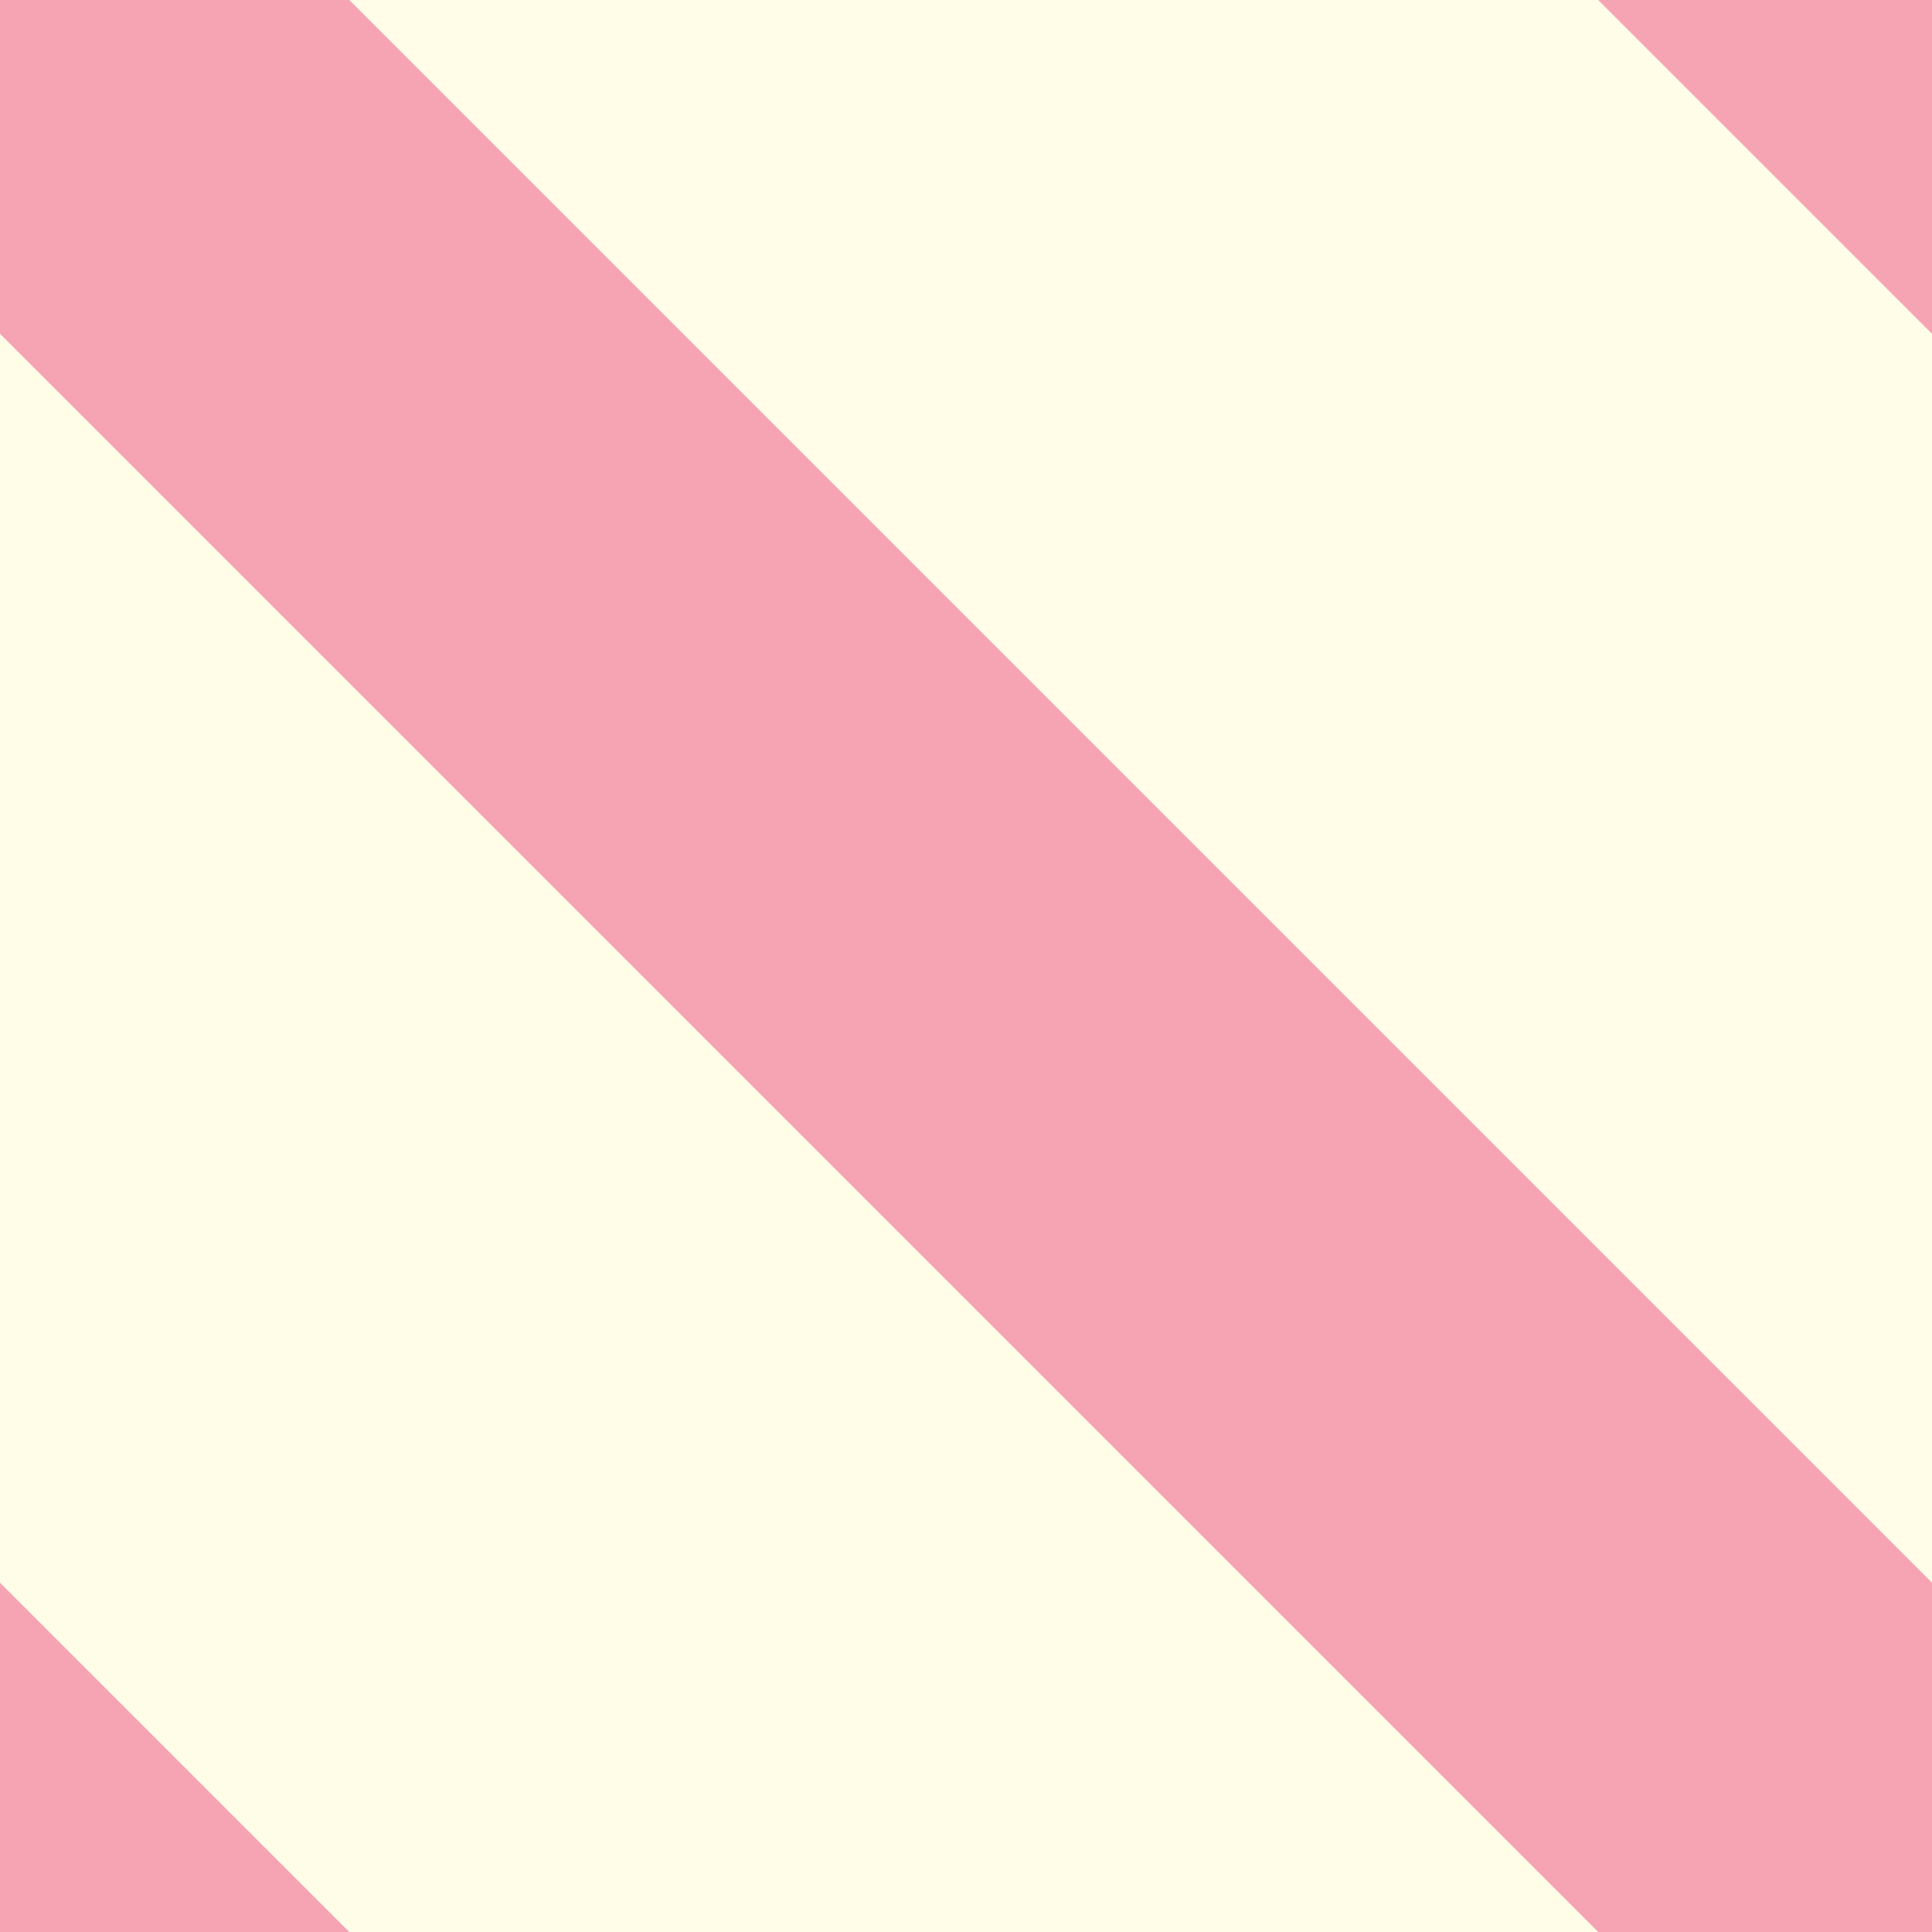
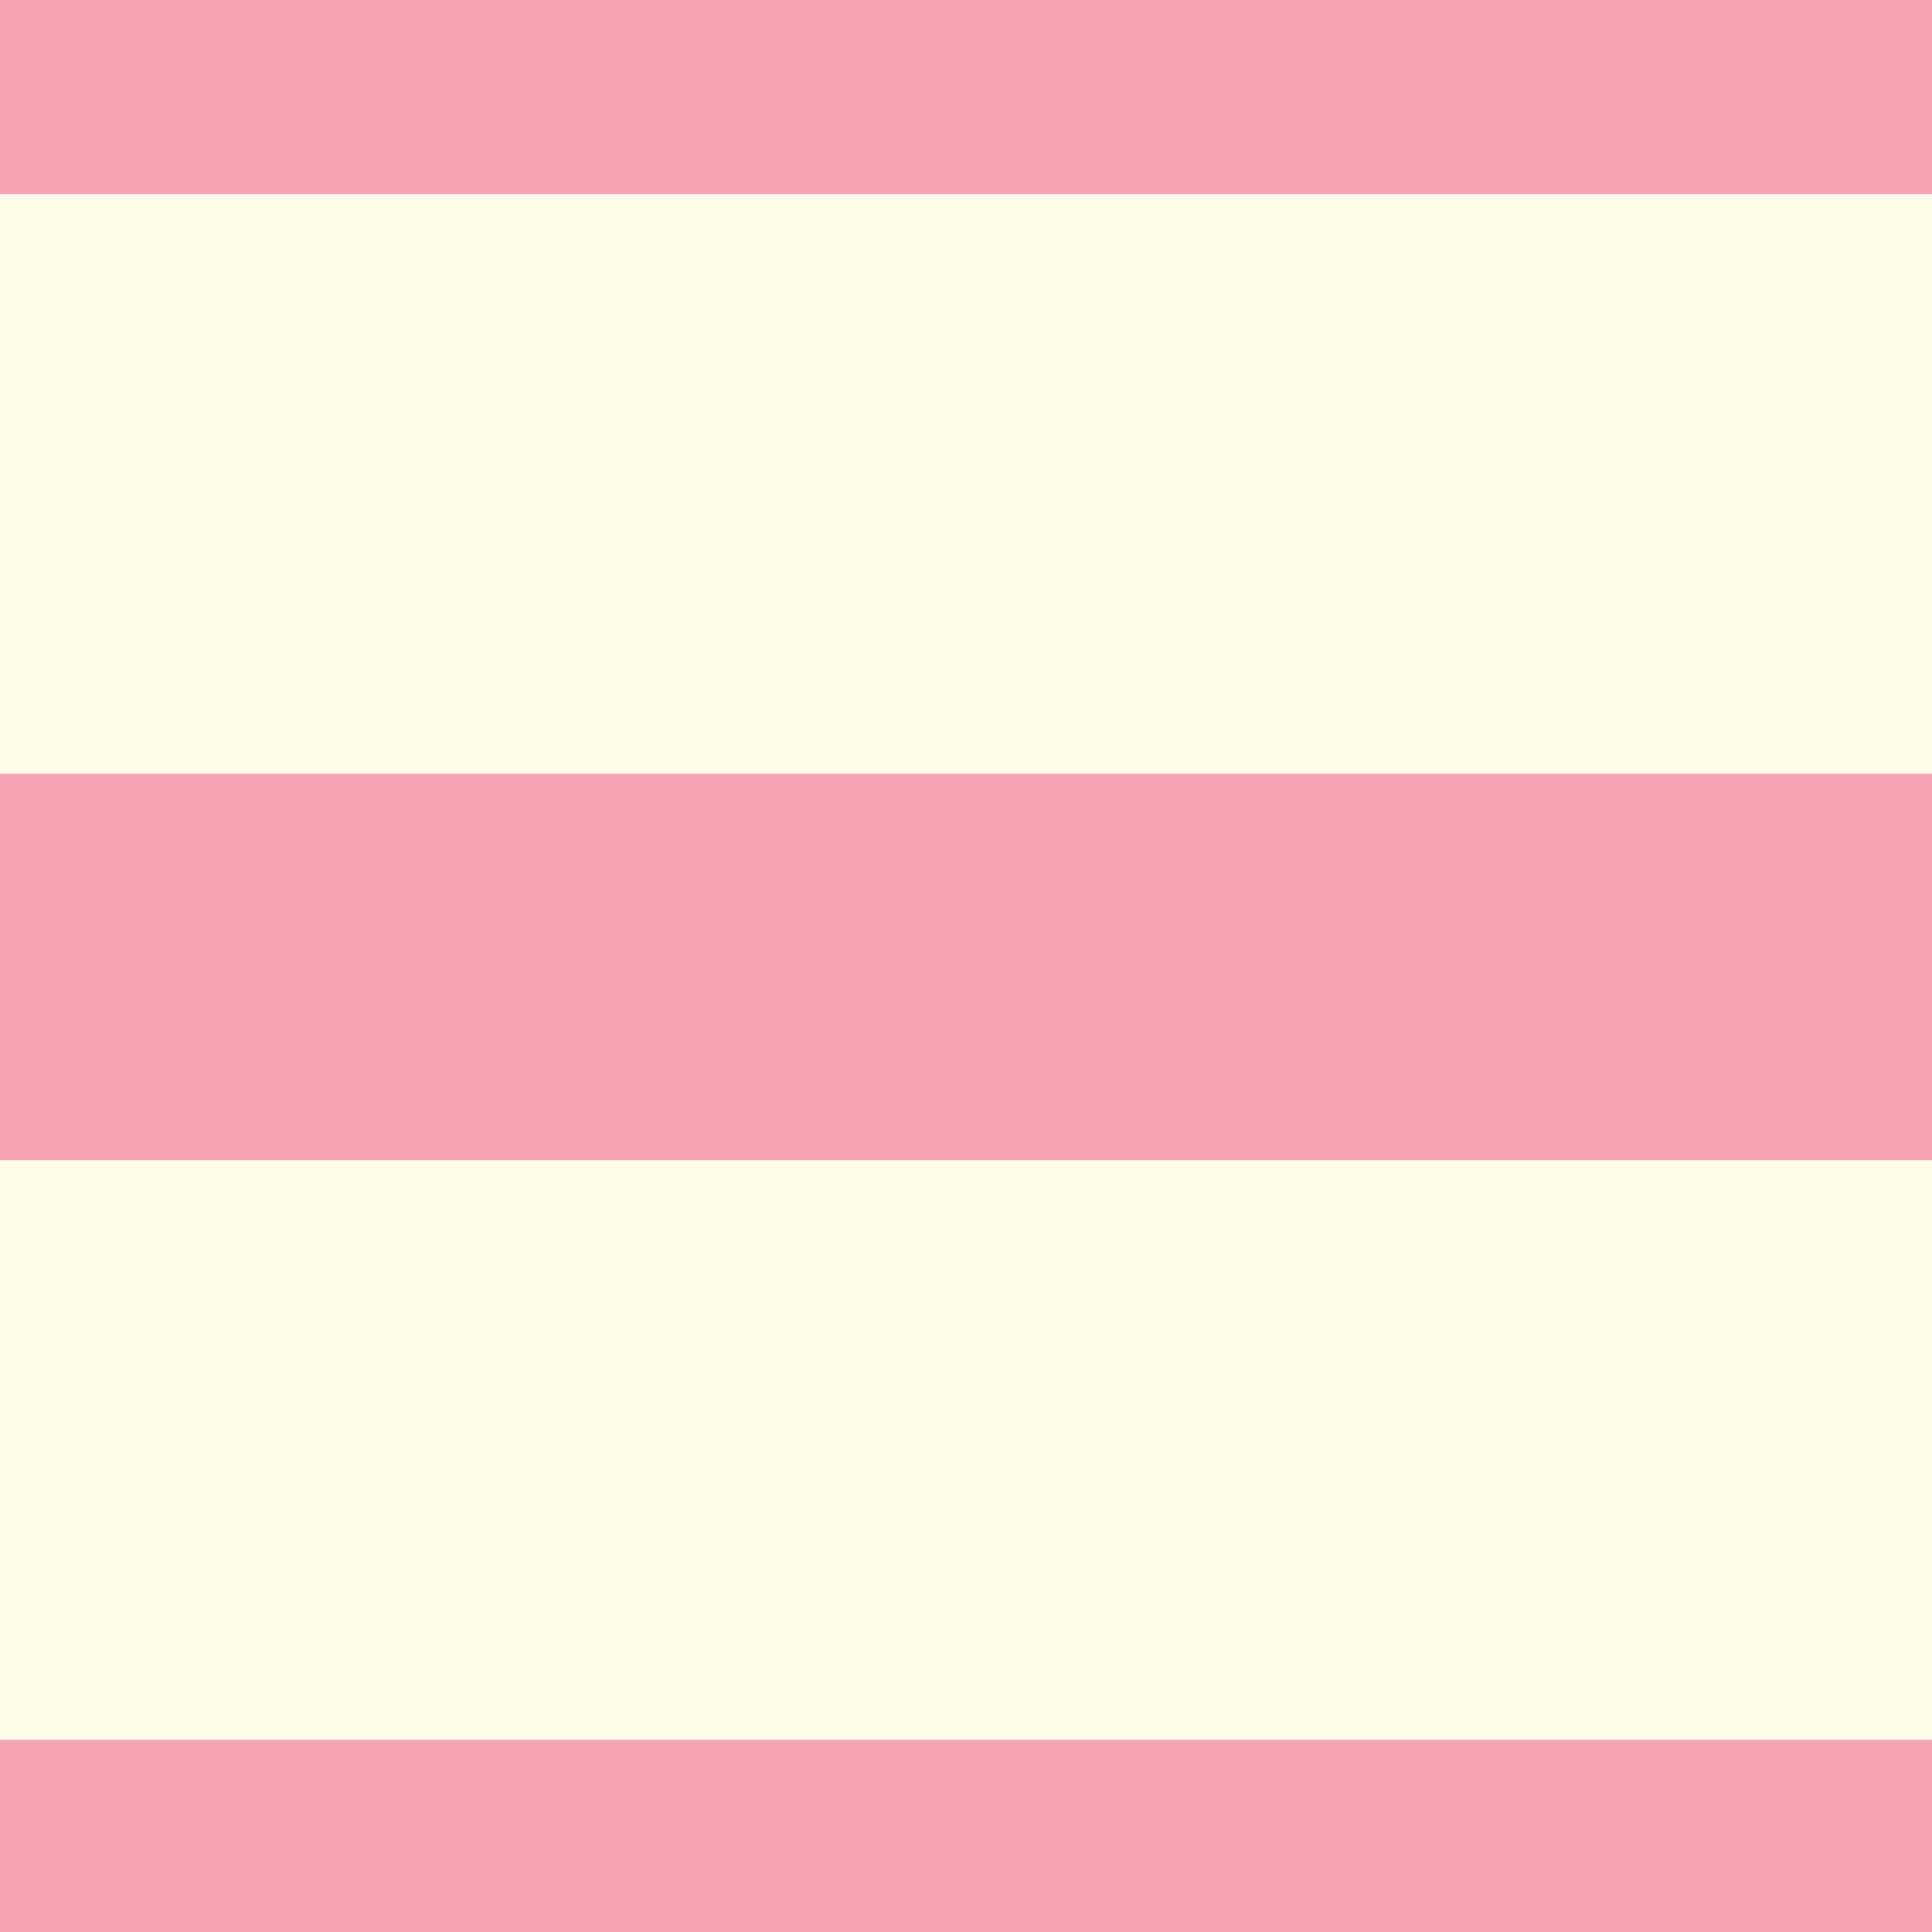
<svg xmlns="http://www.w3.org/2000/svg" width="200px" height="200px" viewBox="0 0 200 200" version="1.1">
  <g id="stripe-reverse-dark.url" stroke="none" stroke-width="1" fill="none" fill-rule="evenodd">
    <rect fill="#FFFDE7" x="0" y="0" width="200" height="200" />
-     <g id="Group" transform="translate(100.5, 100.5) scale(-1, 1) translate(-100.5, -100.5) translate(-159, -159)" fill="#E91E63" fill-rule="nonzero" opacity="0.4">
-       <rect id="Rectangle" transform="translate(159.099, 159.099) rotate(-315) translate(-159.099, -159.099) " x="134.099" y="-40.901" width="50" height="400" />
-       <rect id="Rectangle" transform="translate(359.099, 359.099) rotate(-315) translate(-359.099, -359.099) " x="334.099" y="159.099" width="50" height="400" />
-       <rect id="Rectangle" transform="translate(259.099, 259.099) rotate(-315) translate(-259.099, -259.099) " x="234.099" y="59.099" width="50" height="400" />
+     <g id="Group" transform="translate(100.5, 100.5) scale(-1, 1) translate(-100.5, -100.5) translate(-195, -20)" fill="#E91E63" fill-rule="nonzero" opacity="0.4">
+       <rect id="Rectangle" transform="translate(200.099, 20.09903) rotate(90) translate(-200.099, -20.09903) " x="180.099" y="-179.901" width="40" height="400" />
+       <rect id="Rectangle" transform="translate(390.099, 220.099) rotate(90) translate(-390.099, -220.099) " x="370.099" y="20.099" width="40" height="400" />
+       <rect id="Rectangle" transform="translate(290.099, 120.099) rotate(90) translate(-290.099, -120.099) " x="270.099" y="-79.901" width="40" height="400" />
    </g>
  </g>
</svg>
